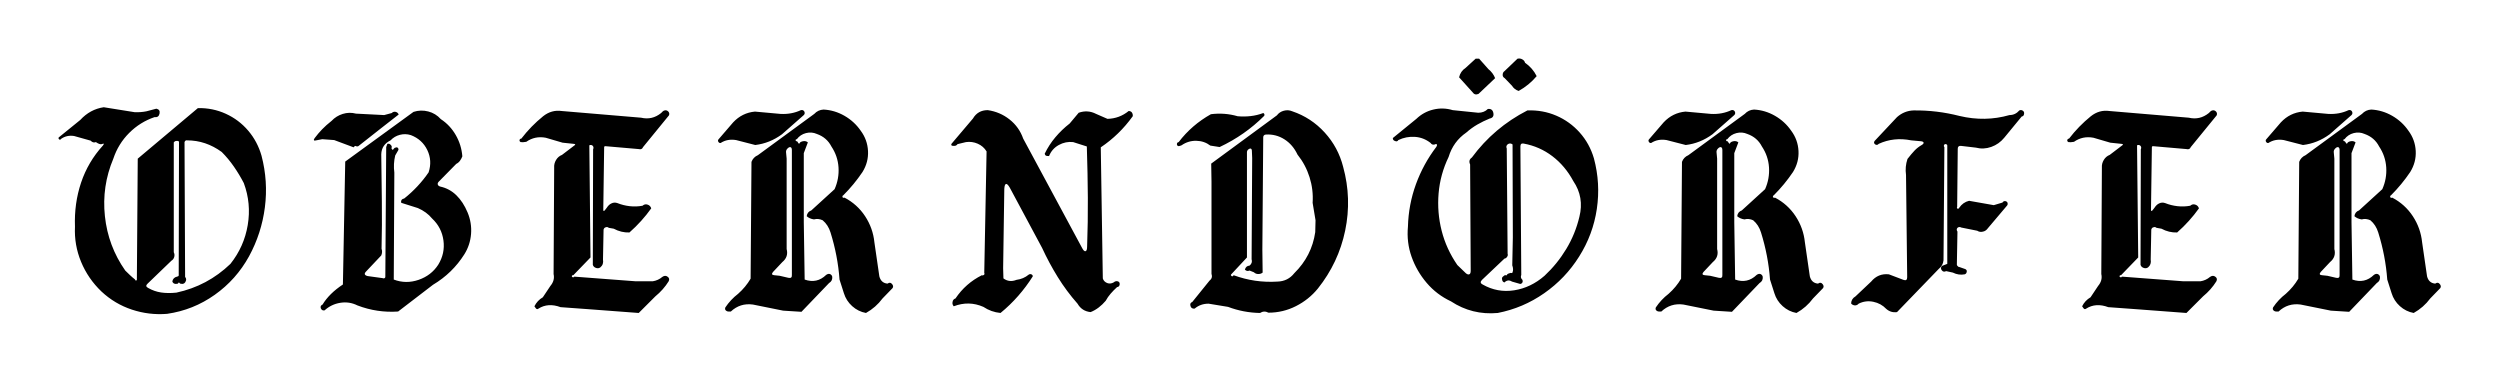
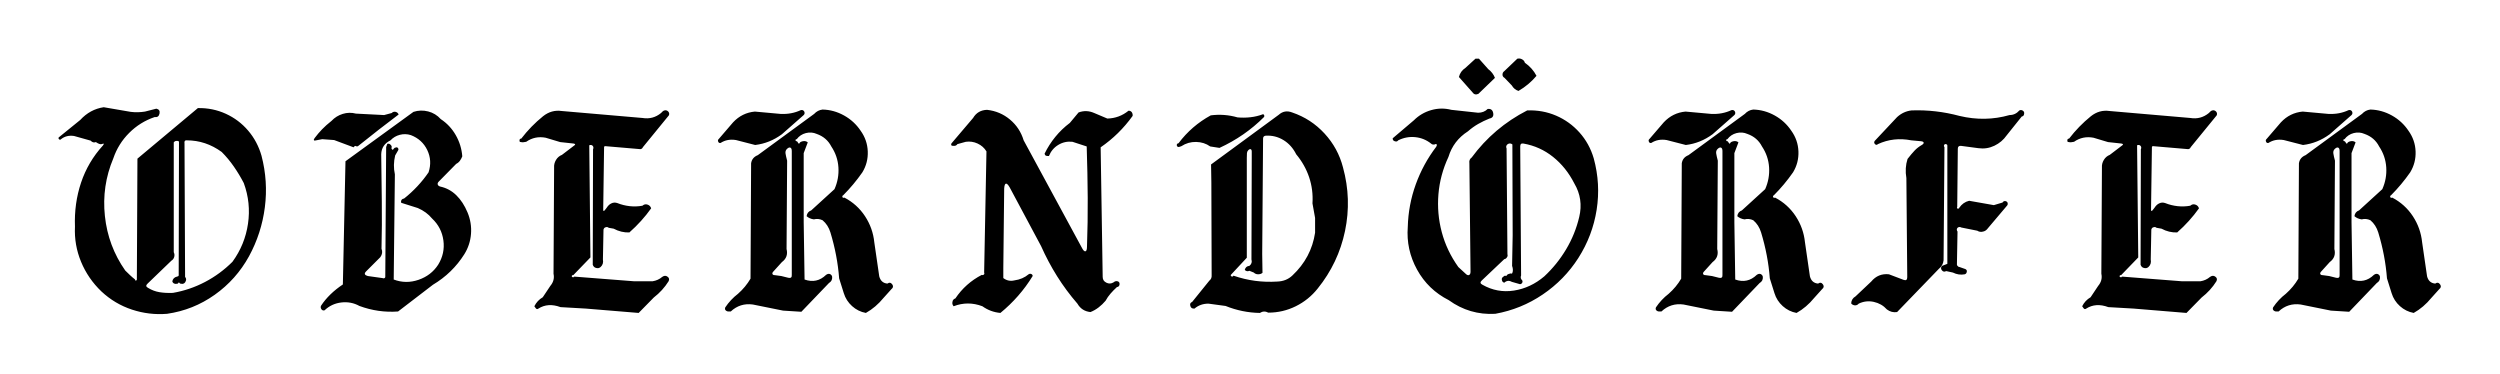
- <svg xmlns="http://www.w3.org/2000/svg" width="1720.60" height="257.00" viewBox="0 0 1720.60 257.00">
-   <path fill="#000" fill-rule="evenodd" d="M115.00 216.00 Q102.60 217.00 90.80 213.10 Q79.00 209.20 69.80 200.60 Q60.60 191.80 55.80 180.20 Q51.00 168.60 51.60 156.00 Q51.00 140.00 55.80 125.70 Q60.60 111.40 70.80 100.20 L70.80 100.20 Q72.40 98.20 70.00 99.20 Q68.60 99.60 66.00 97.80 Q64.00 98.60 62.40 96.80 L51.00 93.60 Q46.00 92.80 42.00 95.60 Q41.60 96.40 40.80 96.00 Q40.00 95.40 40.40 94.60 L55.20 82.60 Q62.00 75.20 71.40 73.80 L92.60 77.20 Q96.80 77.40 100.80 76.60 L107.60 74.80 Q110.40 75.40 109.80 78.20 Q109.20 81.00 106.40 80.60 Q96.40 84.00 88.90 91.50 Q81.40 99.00 78.00 109.20 Q70.00 128.20 72.20 148.80 Q74.40 169.40 86.20 186.20 Q87.80 187.80 89.50 189.40 Q91.20 191.00 93.00 192.40 Q92.80 192.80 93.40 193.00 Q93.80 193.40 94.00 192.80 Q94.40 192.40 94.20 192.00 L94.80 109.20 L136.20 74.40 Q146.40 74.20 155.40 78.30 Q164.40 82.40 170.80 89.90 Q177.20 97.40 180.00 107.20 Q184.60 124.80 182.30 142.70 Q180.00 160.60 171.40 176.40 Q162.60 192.40 147.80 202.90 Q133.00 213.40 115.00 216.00 Z M121.40 201.40 Q142.80 196.80 158.60 181.60 Q168.00 169.80 170.50 154.90 Q173.00 140.00 167.80 126.00 Q164.80 120.20 161.00 114.70 Q157.20 109.20 152.60 104.60 Q141.60 96.60 128.80 96.60 Q128.00 96.40 127.40 97.00 Q126.80 97.80 127.00 98.60 L127.40 190.60 Q128.60 192.00 127.80 193.60 Q127.20 195.20 125.60 195.40 Q123.80 195.40 123.60 194.80 L123.60 194.80 Q123.00 194.00 122.60 195.00 Q122.40 195.40 120.80 195.40 Q119.00 195.20 118.60 193.60 Q119.20 191.00 121.80 190.40 Q122.60 190.20 122.80 190.00 Q123.20 189.40 123.00 188.80 L123.20 97.40 Q122.40 96.80 121.40 97.00 Q120.40 97.00 119.60 98.00 L119.60 173.60 Q120.40 175.20 119.90 176.90 Q119.40 178.60 118.00 179.40 L101.60 195.20 L101.60 195.20 Q99.60 197.00 102.00 198.20 Q106.20 200.60 110.90 201.30 Q115.60 202.00 121.40 201.40 Z M274.00 214.40 Q259.60 215.40 246.00 210.20 Q240.40 207.40 234.20 208.40 Q228.00 209.40 223.40 213.60 Q221.60 214.00 220.80 212.20 Q220.20 210.40 222.00 209.60 Q226.60 202.00 236.00 195.80 L237.60 111.20 L284.60 77.00 Q289.60 75.40 294.70 76.70 Q299.80 78.00 303.40 82.00 Q309.80 86.20 313.70 93.00 Q317.60 99.80 318.20 107.60 Q317.60 109.20 316.60 110.60 Q315.60 112.00 314.00 112.80 L302.00 125.00 L302.00 125.00 Q301.00 126.00 301.30 127.00 Q301.60 128.00 303.00 128.40 Q309.40 129.80 314.10 134.40 Q318.80 139.00 321.80 146.20 Q324.80 153.40 324.20 161.00 Q323.60 168.60 319.60 175.00 Q311.40 188.00 298.00 196.00 Z M243.40 101.40 L230.00 96.40 L221.80 95.80 L217.60 96.60 L217.60 96.60 Q216.40 97.00 216.10 96.50 Q215.80 96.00 216.60 95.00 Q219.00 91.80 221.70 89.00 Q224.40 86.20 228.20 83.20 Q231.40 79.80 235.90 78.40 Q240.40 77.00 245.00 78.20 L264.40 79.20 L269.60 77.80 Q270.80 76.60 272.40 77.00 Q273.80 77.40 274.40 78.80 L262.60 88.00 L246.60 100.60 L246.60 100.60 Q245.80 101.00 245.00 100.60 Q244.40 100.00 243.40 101.40 Z M271.00 192.40 Q279.40 195.60 288.10 192.60 Q296.80 189.60 301.60 182.20 Q306.40 174.40 305.20 165.50 Q304.00 156.60 297.40 150.40 Q293.60 145.80 287.60 143.20 L276.20 139.60 Q275.80 138.60 276.40 137.60 Q277.00 136.80 278.20 136.60 Q283.00 132.80 287.30 128.20 Q291.60 123.60 295.00 118.60 Q297.60 110.60 294.10 103.30 Q290.60 96.00 282.80 93.00 Q279.00 91.80 275.20 92.80 Q271.40 93.80 268.80 96.60 Q262.60 99.60 262.40 106.20 Q262.60 122.40 262.80 138.60 Q263.00 154.80 262.60 171.20 Q263.40 173.40 262.40 175.80 L252.00 186.80 L252.00 186.80 Q250.80 188.00 251.10 188.80 Q251.40 189.60 253.00 190.00 L263.20 191.40 Q264.00 191.80 264.80 191.40 Q265.40 190.80 265.20 190.00 L265.80 101.20 L266.60 99.00 Q268.00 98.60 269.00 99.80 Q270.00 100.80 269.40 102.00 Q269.60 102.20 269.60 102.40 Q269.60 102.60 269.80 102.80 Q270.00 103.20 270.40 103.00 Q270.80 103.00 270.80 102.60 Q271.60 101.60 272.20 101.60 Q273.00 101.20 273.60 101.60 Q274.40 102.20 274.20 103.20 L272.00 107.00 Q270.60 112.80 271.40 118.80 Z M439.60 215.40 L405.00 212.80 L385.80 211.40 Q377.20 208.20 370.60 212.40 L370.60 212.40 Q369.60 213.20 368.80 212.20 L367.80 210.80 Q369.80 206.80 373.60 204.60 L378.80 196.80 Q382.00 193.00 381.00 188.60 L381.40 115.40 Q381.20 112.60 382.70 110.10 Q384.20 107.60 386.80 106.60 L395.20 100.20 L395.20 100.20 Q396.80 99.20 394.80 99.00 L387.20 98.20 L375.60 94.80 Q368.20 93.40 362.20 97.60 Q361.40 97.60 360.60 97.80 Q359.80 98.00 359.00 97.80 Q358.40 98.00 357.80 97.40 Q357.40 96.80 357.60 96.20 Q358.00 95.40 358.80 95.40 Q365.40 86.80 373.80 80.00 Q379.60 75.40 386.60 76.40 L441.20 81.00 Q448.80 82.80 455.00 77.80 Q455.60 77.20 456.10 76.70 Q456.60 76.20 457.40 76.00 Q458.80 75.60 460.00 76.80 Q461.00 78.00 460.40 79.40 L442.60 101.20 Q441.80 103.20 439.60 102.60 L416.60 100.60 L416.60 100.60 Q415.80 100.60 415.80 101.40 L415.20 144.40 L415.20 144.40 Q415.20 145.80 416.20 144.80 L417.60 143.00 Q419.00 140.80 420.80 140.00 Q422.80 139.00 425.00 139.80 Q429.00 141.40 433.40 141.90 Q437.80 142.40 442.20 141.60 Q443.80 140.20 445.60 140.80 Q447.60 141.40 448.20 143.40 Q441.80 152.40 433.20 160.00 Q427.60 160.20 422.40 157.40 L419.00 156.80 Q418.00 156.00 417.00 156.40 Q415.80 156.60 415.40 158.00 L415.00 178.60 Q415.60 182.00 413.20 184.00 Q411.80 185.00 410.20 184.40 Q408.40 183.80 408.00 182.20 L408.20 102.80 Q408.80 101.40 408.00 100.40 Q407.00 99.40 405.60 100.00 L406.40 177.20 L394.60 189.40 Q394.00 189.20 393.60 189.80 Q393.40 190.60 394.20 190.80 Q394.80 191.00 394.80 190.80 L394.80 190.80 Q395.00 190.40 395.40 190.40 L437.60 193.60 L449.20 193.60 Q453.00 193.00 455.80 190.60 Q457.80 189.20 459.40 190.40 Q461.20 191.60 460.20 193.60 Q456.60 199.40 451.00 204.00 Z M596.00 215.40 Q590.60 214.40 586.50 210.70 Q582.40 207.00 580.80 201.80 L577.80 192.40 Q576.60 176.00 571.60 160.00 Q570.00 154.80 566.20 151.60 Q563.20 150.20 560.20 151.00 Q557.20 150.60 555.20 148.80 Q555.60 145.80 558.40 144.80 L574.40 130.20 Q577.60 123.00 577.10 115.20 Q576.60 107.40 572.20 100.80 Q569.00 94.60 562.20 92.20 Q558.60 90.60 554.70 91.60 Q550.80 92.60 548.40 95.80 Q547.80 95.80 547.60 96.20 Q547.40 96.60 547.80 97.00 Q548.20 97.40 548.60 97.20 L549.40 98.40 L549.40 98.40 Q550.00 99.40 550.40 98.40 Q550.80 97.60 552.60 97.20 Q554.60 96.80 556.00 98.00 L553.20 105.40 L553.20 153.00 L553.80 192.40 Q562.20 195.40 568.60 189.20 Q570.00 188.20 571.20 188.60 Q572.60 189.20 572.80 190.60 Q573.00 193.40 570.60 194.80 L551.60 214.60 L539.00 213.80 L518.20 209.60 Q509.40 208.40 503.00 214.40 Q502.00 214.40 501.30 214.40 Q500.60 214.40 500.00 214.00 Q498.60 213.20 499.20 211.60 Q502.80 206.20 508.00 202.20 Q513.20 197.60 516.60 191.80 L517.20 111.40 Q518.40 108.20 521.60 106.80 L560.40 78.40 Q563.00 75.60 566.80 75.40 Q574.40 75.80 581.20 79.70 Q588.00 83.60 592.40 90.00 Q597.00 96.20 597.40 103.90 Q597.80 111.60 593.60 118.40 Q587.80 127.00 580.40 134.40 Q579.80 134.60 579.80 135.20 Q579.60 135.80 580.20 136.00 Q580.80 136.40 581.20 136.00 Q590.00 140.60 595.40 148.80 Q600.80 157.00 601.80 166.80 L605.20 190.20 Q606.40 194.80 610.80 195.20 Q612.80 193.80 614.20 195.80 Q615.40 197.60 613.60 199.00 L607.40 205.40 Q602.80 211.60 596.00 215.40 Z M519.80 99.80 L506.60 96.40 Q500.60 95.40 496.00 98.40 Q495.00 98.60 494.40 97.60 Q493.80 96.60 494.60 95.80 L504.60 84.20 Q510.80 77.60 519.60 76.80 L537.20 78.40 Q544.80 78.80 551.20 75.80 Q552.80 75.40 553.60 76.80 Q554.20 78.20 553.20 79.20 L538.20 92.40 Q529.80 98.60 519.80 99.80 Z M542.60 191.20 Q545.20 191.80 545.00 189.20 L545.00 103.40 L545.00 103.40 Q545.00 101.60 544.10 101.30 Q543.20 101.00 542.00 102.20 Q540.80 103.40 541.00 104.90 Q541.20 106.40 541.40 109.20 L541.40 171.40 Q542.80 176.80 538.40 180.40 L532.00 187.20 L532.00 187.20 Q530.40 189.20 532.80 189.40 L536.60 189.80 Z M688.60 215.40 Q682.20 214.80 676.80 211.20 Q666.80 206.80 656.40 210.80 Q655.20 209.40 655.60 207.80 Q655.80 206.00 657.60 205.40 Q664.60 195.00 675.80 189.40 Q676.40 189.80 677.20 189.20 Q677.80 188.60 677.40 187.80 L679.00 104.20 Q676.80 100.60 672.90 98.90 Q669.00 97.20 664.80 97.80 L659.00 99.20 Q658.20 100.40 656.80 100.40 Q655.20 100.40 655.00 100.20 L655.00 100.20 Q654.40 99.40 655.00 98.80 L669.60 81.60 Q673.00 75.80 679.80 75.80 Q688.20 77.00 694.80 82.20 Q701.40 87.40 704.20 95.40 L744.60 170.40 L744.60 170.40 Q746.00 173.20 747.10 172.90 Q748.20 172.60 748.20 169.60 Q748.80 152.60 748.70 136.20 Q748.60 119.80 748.00 100.80 L738.60 97.80 Q733.40 97.20 728.70 99.80 Q724.00 102.40 722.00 107.40 Q720.60 107.40 720.00 107.20 Q719.20 106.80 719.00 105.80 Q722.00 99.60 726.40 94.40 Q730.80 89.20 736.20 85.00 L742.40 77.60 Q748.60 75.40 754.40 78.40 L762.20 81.80 Q770.40 81.60 776.80 76.40 Q778.20 76.40 779.00 77.40 Q779.80 78.60 779.60 80.00 Q770.40 92.80 757.60 101.40 L759.00 191.60 Q759.60 193.80 762.00 194.80 Q764.20 195.60 766.40 194.40 Q767.80 193.20 769.20 193.60 Q770.80 194.00 770.60 195.80 Q770.40 197.40 768.80 197.60 Q766.40 199.80 764.40 202.10 Q762.40 204.40 761.00 207.00 Q758.80 209.60 756.20 211.60 Q753.60 213.60 750.60 214.80 Q744.60 214.20 741.60 209.00 Q734.00 200.40 728.00 190.70 Q722.00 181.00 717.20 170.60 L695.00 129.20 L695.00 129.20 Q693.40 126.40 692.40 126.60 Q691.40 126.80 691.20 130.00 L690.40 184.60 L690.60 191.60 Q694.60 194.60 699.60 192.60 Q704.40 192.00 708.00 189.00 Q709.00 188.40 709.80 188.80 Q710.80 189.20 710.80 190.20 Q706.40 197.20 700.80 203.60 Q695.20 210.00 688.60 215.40 Z M867.20 215.40 Q855.80 215.20 845.20 211.20 L831.80 209.00 Q826.20 209.00 822.20 212.40 Q820.00 212.60 819.40 210.80 Q818.60 208.60 820.60 207.80 L832.40 193.20 Q834.80 191.40 833.80 188.40 L833.80 125.00 L833.60 112.60 L878.80 79.40 Q880.60 77.00 883.60 76.20 Q886.60 75.40 889.40 76.60 Q902.40 81.00 911.70 91.20 Q921.00 101.40 924.40 114.80 Q930.40 136.60 925.80 158.70 Q921.20 180.80 907.00 198.60 Q900.80 206.20 891.90 210.70 Q883.00 215.20 873.00 215.20 Q870.00 213.60 867.20 215.40 Z M839.40 101.20 L833.00 100.20 Q828.80 97.00 823.30 96.90 Q817.80 96.80 813.20 100.00 Q812.60 100.20 812.10 100.40 Q811.60 100.60 811.20 100.60 Q810.00 100.40 810.00 99.20 Q810.00 98.00 811.20 97.80 Q820.20 86.00 833.40 78.60 Q842.80 77.40 851.80 80.00 Q856.20 80.40 860.70 79.90 Q865.20 79.40 869.40 77.80 Q870.00 78.00 870.20 78.60 Q870.40 79.40 870.00 79.80 Q856.80 93.00 839.40 101.20 Z M879.20 193.80 Q886.40 193.60 890.80 188.00 Q902.80 176.20 905.20 159.80 L905.40 151.60 L903.40 139.60 Q904.00 130.60 901.30 122.00 Q898.60 113.40 893.00 106.40 Q889.80 99.60 884.00 95.90 Q878.20 92.20 871.20 92.60 L871.20 92.60 Q869.40 92.80 869.40 94.60 L868.80 171.80 L869.00 187.60 Q867.80 188.60 866.00 188.60 Q864.20 188.60 863.00 187.40 L860.00 186.20 Q858.20 187.00 856.80 185.60 Q857.40 183.00 860.00 182.80 Q862.20 181.00 861.40 178.40 L861.80 108.80 L861.60 104.00 L861.60 104.00 Q861.60 102.60 860.90 102.30 Q860.20 102.00 859.20 102.80 Q858.20 103.60 858.20 104.80 Q858.20 106.00 858.20 108.20 L858.20 177.20 L847.20 189.00 Q847.00 189.40 847.40 189.80 Q847.80 190.20 848.20 190.20 Q848.80 190.00 849.00 189.40 Q863.60 194.80 879.20 193.80 Z M1045.20 62.60 Q1042.20 61.60 1040.60 59.00 L1035.60 53.80 Q1034.20 53.00 1034.20 51.60 Q1034.20 49.80 1035.40 49.00 L1044.40 40.40 Q1046.20 40.00 1047.60 40.80 Q1049.20 41.60 1049.60 43.20 Q1054.80 46.80 1057.60 52.40 Q1052.40 58.60 1045.20 62.60 Z M1017.60 64.60 Q1015.00 65.80 1013.40 63.40 L1004.20 53.20 Q1005.20 49.00 1008.60 46.80 L1015.60 40.40 L1018.00 40.40 L1024.40 47.60 Q1027.60 50.20 1029.00 53.80 Z M1030.80 215.40 Q1013.20 217.00 998.60 207.40 Q988.80 202.80 981.90 194.70 Q975.00 186.60 971.50 176.70 Q968.00 166.80 969.00 156.00 Q969.40 140.80 974.50 126.80 Q979.60 112.80 988.60 101.00 Q989.00 100.20 989.00 100.00 Q989.20 99.40 988.60 99.20 Q988.00 99.00 987.60 99.40 Q985.60 100.00 984.60 98.40 Q979.80 94.60 973.80 94.20 Q967.80 93.80 962.40 96.40 Q961.60 97.80 960.00 97.00 Q958.60 96.60 958.60 95.00 L974.80 81.80 Q979.80 77.00 986.50 75.40 Q993.20 73.80 999.80 75.80 L1017.40 77.60 Q1021.40 77.60 1024.00 75.00 Q1027.20 74.60 1027.80 77.80 Q1028.40 81.00 1025.20 81.60 Q1020.80 83.40 1016.80 85.70 Q1012.80 88.00 1009.20 91.20 Q1000.20 97.40 997.00 108.00 Q991.20 120.00 990.10 133.10 Q989.00 146.20 992.20 158.80 Q995.40 171.40 1003.00 182.40 L1008.80 188.00 L1008.80 188.00 Q1010.20 189.20 1011.20 188.80 Q1012.20 188.40 1012.20 186.40 L1011.80 113.20 Q1010.40 110.20 1013.00 108.40 Q1028.20 87.80 1051.20 76.00 Q1061.80 75.60 1071.10 79.60 Q1080.40 83.60 1087.20 91.20 Q1094.00 98.80 1097.00 109.00 Q1101.60 126.20 1099.00 143.80 Q1096.40 161.40 1086.80 176.60 Q1077.40 191.60 1062.80 201.80 Q1048.20 212.00 1030.80 215.40 Z M1020.00 192.60 Q1018.00 194.60 1020.40 195.80 Q1030.60 201.60 1042.10 199.80 Q1053.60 198.00 1063.00 189.80 Q1071.80 181.60 1078.00 171.30 Q1084.20 161.00 1087.00 149.20 Q1090.40 135.80 1082.80 124.60 Q1077.20 114.20 1068.40 107.50 Q1059.60 100.80 1048.60 98.80 L1048.60 98.80 Q1046.40 98.40 1046.40 100.80 L1047.00 189.20 Q1046.20 191.20 1047.80 192.60 Q1048.20 193.60 1047.80 194.40 Q1047.20 195.40 1046.20 195.40 L1040.60 193.80 Q1037.80 192.00 1035.40 194.40 Q1034.00 194.00 1033.80 192.40 Q1033.40 191.00 1034.60 190.20 Q1035.60 189.20 1036.20 189.40 L1036.20 189.40 Q1037.00 189.80 1037.20 189.00 Q1037.40 188.60 1038.40 188.20 Q1039.60 187.80 1039.80 187.80 L1039.80 187.80 Q1040.80 188.20 1041.00 187.40 Q1041.80 185.40 1040.80 182.60 L1041.20 163.40 L1041.00 99.40 Q1039.40 98.20 1037.80 99.20 Q1036.20 100.40 1037.00 102.20 L1037.60 174.60 Q1038.00 175.80 1037.20 176.80 Q1036.60 177.80 1035.40 178.00 Z M1236.40 215.40 Q1231.00 214.40 1226.90 210.70 Q1222.80 207.00 1221.20 201.80 L1218.20 192.40 Q1217.00 176.00 1212.00 160.00 Q1210.40 154.80 1206.60 151.60 Q1203.60 150.20 1200.60 151.00 Q1197.60 150.60 1195.60 148.80 Q1196.00 145.80 1198.80 144.80 L1214.80 130.20 Q1218.00 123.00 1217.50 115.20 Q1217.00 107.40 1212.60 100.80 Q1209.40 94.60 1202.60 92.20 Q1199.00 90.60 1195.10 91.60 Q1191.20 92.60 1188.80 95.80 Q1188.20 95.80 1188.00 96.20 Q1187.80 96.60 1188.20 97.00 Q1188.60 97.40 1189.00 97.20 L1189.80 98.40 L1189.80 98.40 Q1190.40 99.40 1190.80 98.40 Q1191.20 97.60 1193.00 97.20 Q1195.00 96.80 1196.40 98.00 L1193.60 105.40 L1193.60 153.00 L1194.20 192.40 Q1202.60 195.40 1209.00 189.20 Q1210.40 188.20 1211.60 188.60 Q1213.00 189.20 1213.20 190.60 Q1213.40 193.40 1211.00 194.80 L1192.00 214.60 L1179.40 213.80 L1158.60 209.60 Q1149.80 208.40 1143.40 214.40 Q1142.40 214.40 1141.70 214.40 Q1141.00 214.40 1140.40 214.00 Q1139.00 213.20 1139.60 211.60 Q1143.20 206.20 1148.40 202.20 Q1153.60 197.60 1157.00 191.80 L1157.60 111.40 Q1158.80 108.20 1162.00 106.80 L1200.80 78.40 Q1203.40 75.60 1207.20 75.40 Q1214.80 75.80 1221.60 79.70 Q1228.40 83.60 1232.80 90.00 Q1237.40 96.20 1237.80 103.90 Q1238.20 111.60 1234.00 118.40 Q1228.20 127.00 1220.80 134.40 Q1220.20 134.60 1220.20 135.20 Q1220.00 135.80 1220.60 136.00 Q1221.20 136.40 1221.60 136.00 Q1230.40 140.60 1235.80 148.80 Q1241.20 157.00 1242.20 166.80 L1245.60 190.20 Q1246.80 194.80 1251.20 195.20 Q1253.20 193.80 1254.60 195.80 Q1255.80 197.60 1254.00 199.00 L1247.80 205.40 Q1243.20 211.60 1236.40 215.40 Z M1160.20 99.80 L1147.00 96.40 Q1141.00 95.40 1136.40 98.40 Q1135.40 98.60 1134.80 97.60 Q1134.20 96.60 1135.00 95.80 L1145.00 84.20 Q1151.20 77.60 1160.00 76.80 L1177.60 78.40 Q1185.20 78.80 1191.60 75.80 Q1193.20 75.40 1194.00 76.80 Q1194.60 78.20 1193.60 79.20 L1178.60 92.40 Q1170.20 98.60 1160.20 99.80 Z M1183.00 191.20 Q1185.60 191.80 1185.40 189.20 L1185.40 103.40 L1185.40 103.40 Q1185.40 101.60 1184.50 101.30 Q1183.60 101.00 1182.40 102.20 Q1181.20 103.40 1181.40 104.90 Q1181.60 106.40 1181.80 109.20 L1181.80 171.40 Q1183.20 176.80 1178.80 180.40 L1172.40 187.20 L1172.40 187.20 Q1170.80 189.20 1173.20 189.40 L1177.00 189.80 Z M1305.60 214.80 Q1301.40 215.40 1298.20 212.60 Q1294.60 208.80 1289.30 207.70 Q1284.00 206.60 1279.20 209.00 Q1278.20 210.20 1276.60 210.20 Q1274.80 210.00 1274.00 208.80 Q1274.20 205.60 1277.00 204.00 L1287.80 193.80 Q1292.60 188.00 1300.00 188.80 L1310.00 192.60 L1310.00 192.60 Q1312.60 193.60 1312.60 190.80 L1311.80 120.40 Q1311.00 114.80 1312.80 109.40 Q1315.60 105.80 1317.70 103.60 Q1319.80 101.40 1322.60 99.80 L1322.60 99.80 Q1324.00 99.00 1323.90 98.20 Q1323.80 97.40 1322.00 97.20 L1315.40 96.60 Q1303.40 94.20 1293.00 99.00 Q1292.00 100.20 1290.60 99.40 Q1289.20 98.40 1290.20 97.00 L1305.60 80.60 Q1310.60 76.20 1317.00 76.00 Q1333.00 75.80 1348.60 79.80 Q1366.20 84.00 1383.00 79.20 Q1387.00 79.20 1389.80 76.00 Q1391.00 75.40 1392.20 76.20 Q1393.40 77.00 1393.00 78.60 Q1392.80 80.00 1391.40 80.20 L1379.40 94.80 Q1375.80 99.20 1370.50 101.10 Q1365.20 103.00 1359.80 101.60 L1349.60 100.40 L1349.60 100.40 Q1347.40 100.20 1347.40 102.40 L1347.00 142.40 Q1346.60 143.00 1347.00 143.40 Q1347.20 143.80 1347.80 143.60 Q1348.40 143.40 1348.40 143.00 Q1351.00 139.20 1355.20 138.20 L1372.20 141.20 L1378.20 139.40 Q1378.80 138.40 1379.80 138.40 Q1381.00 138.40 1381.60 139.40 Q1382.00 140.60 1381.40 141.40 L1368.20 157.00 Q1366.80 159.00 1364.80 159.40 Q1362.60 160.00 1360.80 158.80 L1349.80 156.60 Q1348.40 155.80 1347.20 156.80 Q1346.20 158.00 1347.20 159.40 L1346.80 181.40 Q1346.60 182.40 1347.20 183.00 Q1347.80 183.80 1348.60 183.80 L1352.60 185.20 Q1353.80 185.80 1353.60 187.00 Q1353.40 188.40 1352.20 188.80 Q1348.00 189.60 1344.00 187.60 L1339.40 186.60 Q1337.60 187.60 1336.40 186.00 Q1335.20 184.40 1336.60 183.00 L1340.20 181.60 L1340.20 100.20 Q1340.20 99.40 1339.20 99.20 Q1338.40 99.00 1338.00 99.80 Q1337.60 100.60 1338.20 101.20 L1337.60 179.20 Q1337.20 182.80 1334.40 185.00 Z M1504.80 215.40 L1470.20 212.80 L1451.00 211.40 Q1442.40 208.20 1435.80 212.40 L1435.80 212.40 Q1434.80 213.20 1434.00 212.20 L1433.00 210.80 Q1435.00 206.80 1438.80 204.60 L1444.00 196.80 Q1447.20 193.00 1446.20 188.60 L1446.60 115.40 Q1446.40 112.60 1447.90 110.10 Q1449.40 107.60 1452.00 106.60 L1460.40 100.20 L1460.40 100.20 Q1462.00 99.20 1460.00 99.00 L1452.40 98.20 L1440.80 94.80 Q1433.40 93.40 1427.40 97.60 Q1426.60 97.60 1425.80 97.80 Q1425.00 98.00 1424.20 97.80 Q1423.60 98.00 1423.00 97.40 Q1422.60 96.80 1422.80 96.20 Q1423.20 95.40 1424.00 95.40 Q1430.60 86.80 1439.00 80.00 Q1444.80 75.40 1451.80 76.40 L1506.40 81.00 Q1514.00 82.80 1520.20 77.80 Q1520.80 77.20 1521.30 76.70 Q1521.80 76.20 1522.60 76.00 Q1524.00 75.60 1525.20 76.80 Q1526.20 78.00 1525.60 79.40 L1507.80 101.20 Q1507.00 103.20 1504.80 102.60 L1481.80 100.60 L1481.80 100.60 Q1481.00 100.60 1481.00 101.40 L1480.40 144.40 L1480.40 144.40 Q1480.40 145.80 1481.40 144.80 L1482.80 143.00 Q1484.20 140.80 1486.00 140.00 Q1488.00 139.00 1490.20 139.80 Q1494.20 141.40 1498.60 141.90 Q1503.00 142.40 1507.40 141.60 Q1509.00 140.20 1510.80 140.80 Q1512.80 141.40 1513.40 143.40 Q1507.00 152.40 1498.40 160.00 Q1492.80 160.20 1487.60 157.40 L1484.20 156.80 Q1483.20 156.00 1482.20 156.40 Q1481.00 156.60 1480.60 158.00 L1480.20 178.60 Q1480.80 182.00 1478.40 184.00 Q1477.00 185.00 1475.40 184.40 Q1473.60 183.80 1473.20 182.20 L1473.40 102.80 Q1474.00 101.40 1473.20 100.40 Q1472.20 99.40 1470.80 100.00 L1471.60 177.20 L1459.80 189.40 Q1459.20 189.20 1458.80 189.80 Q1458.60 190.60 1459.40 190.80 Q1460.00 191.00 1460.00 190.80 L1460.00 190.80 Q1460.20 190.40 1460.60 190.40 L1502.80 193.60 L1514.40 193.60 Q1518.20 193.00 1521.00 190.60 Q1523.00 189.20 1524.60 190.40 Q1526.40 191.60 1525.40 193.60 Q1521.80 199.40 1516.20 204.00 Z M1661.20 215.40 Q1655.80 214.40 1651.70 210.70 Q1647.60 207.00 1646.00 201.80 L1643.00 192.40 Q1641.80 176.00 1636.80 160.00 Q1635.20 154.80 1631.40 151.60 Q1628.40 150.20 1625.40 151.00 Q1622.40 150.60 1620.40 148.80 Q1620.80 145.80 1623.60 144.80 L1639.60 130.20 Q1642.80 123.00 1642.30 115.20 Q1641.80 107.40 1637.40 100.80 Q1634.20 94.60 1627.40 92.20 Q1623.80 90.60 1619.90 91.60 Q1616.00 92.60 1613.60 95.80 Q1613.00 95.80 1612.80 96.20 Q1612.60 96.60 1613.00 97.00 Q1613.40 97.40 1613.80 97.20 L1614.60 98.40 L1614.60 98.40 Q1615.20 99.40 1615.60 98.40 Q1616.00 97.60 1617.80 97.20 Q1619.80 96.80 1621.20 98.00 L1618.40 105.40 L1618.40 153.00 L1619.00 192.40 Q1627.40 195.40 1633.80 189.20 Q1635.20 188.20 1636.40 188.60 Q1637.80 189.20 1638.00 190.60 Q1638.20 193.40 1635.80 194.80 L1616.80 214.60 L1604.20 213.80 L1583.40 209.60 Q1574.60 208.40 1568.20 214.40 Q1567.20 214.40 1566.50 214.40 Q1565.80 214.40 1565.20 214.00 Q1563.80 213.20 1564.40 211.60 Q1568.00 206.20 1573.20 202.20 Q1578.40 197.60 1581.80 191.80 L1582.40 111.40 Q1583.60 108.20 1586.80 106.80 L1625.60 78.40 Q1628.20 75.60 1632.00 75.40 Q1639.60 75.80 1646.40 79.70 Q1653.20 83.60 1657.60 90.00 Q1662.20 96.20 1662.60 103.90 Q1663.00 111.60 1658.80 118.40 Q1653.00 127.00 1645.60 134.40 Q1645.00 134.60 1645.00 135.20 Q1644.80 135.80 1645.40 136.00 Q1646.00 136.40 1646.40 136.00 Q1655.20 140.60 1660.60 148.80 Q1666.00 157.00 1667.00 166.80 L1670.40 190.20 Q1671.60 194.80 1676.00 195.20 Q1678.00 193.80 1679.40 195.80 Q1680.60 197.60 1678.80 199.00 L1672.60 205.40 Q1668.00 211.60 1661.20 215.40 Z M1585.00 99.80 L1571.80 96.40 Q1565.80 95.40 1561.20 98.40 Q1560.20 98.60 1559.60 97.60 Q1559.00 96.60 1559.80 95.80 L1569.80 84.20 Q1576.00 77.60 1584.80 76.80 L1602.40 78.40 Q1610.00 78.80 1616.40 75.80 Q1618.00 75.40 1618.80 76.80 Q1619.40 78.20 1618.40 79.20 L1603.40 92.40 Q1595.00 98.60 1585.00 99.80 Z M1607.80 191.20 Q1610.40 191.80 1610.20 189.20 L1610.20 103.40 L1610.20 103.40 Q1610.20 101.60 1609.30 101.30 Q1608.40 101.00 1607.20 102.20 Q1606.00 103.40 1606.20 104.90 Q1606.40 106.40 1606.60 109.20 L1606.60 171.40 Q1608.00 176.80 1603.60 180.40 L1597.20 187.20 L1597.20 187.20 Q1595.60 189.20 1598.00 189.40 L1601.80 189.80 Z" />
+ <svg xmlns="http://www.w3.org/2000/svg" width="1720.80" height="257.00" viewBox="0 0 1720.80 257.00">
+   <path fill="#000" fill-rule="evenodd" d="M115.00 216.00 Q102.60 217.00 90.80 213.10 Q79.00 209.20 69.80 200.60 Q60.60 191.80 55.80 180.20 Q51.00 168.60 51.60 156.00 Q51.00 140.00 55.80 125.70 Q60.60 111.40 70.80 100.20 L70.80 100.20 Q72.40 98.20 70.00 99.20 Q68.60 99.60 66.00 97.80 Q64.00 98.60 62.40 96.80 L51.00 93.60 Q45.80 92.80 42.00 95.80 Q41.60 96.40 40.80 96.00 Q40.00 95.40 40.40 94.60 L55.20 82.60 Q62.00 75.20 71.40 73.80 L90.00 77.00 Q94.80 77.60 99.80 76.80 L107.60 74.80 Q110.40 75.40 109.80 78.20 Q109.20 81.00 106.40 80.60 Q96.40 84.00 88.90 91.50 Q81.40 99.00 78.00 109.00 Q70.00 128.00 72.20 148.70 Q74.40 169.40 86.20 186.20 Q87.80 187.80 89.50 189.40 Q91.20 191.00 93.00 192.40 Q92.80 192.80 93.20 193.00 Q93.60 193.40 93.80 193.00 Q94.20 192.80 94.20 192.40 L94.60 109.20 L136.20 74.40 Q146.40 74.20 155.40 78.30 Q164.40 82.40 170.80 89.90 Q177.20 97.40 180.00 107.20 Q184.60 124.80 182.30 142.70 Q180.00 160.60 171.40 176.40 Q162.60 192.40 147.80 202.90 Q133.00 213.40 115.00 216.00 Z M119.00 201.60 Q130.60 199.60 141.10 194.10 Q151.60 188.60 160.00 180.20 Q168.60 168.40 170.70 154.00 Q172.80 139.60 167.80 126.00 Q164.80 120.20 161.00 114.70 Q157.20 109.20 152.60 104.60 Q141.60 96.60 128.60 96.60 Q127.80 96.40 127.20 97.00 Q126.80 97.80 127.00 98.60 L127.40 190.60 Q128.60 192.00 127.80 193.60 Q127.20 195.20 125.60 195.40 Q123.80 195.40 123.60 194.80 L123.60 194.80 Q123.00 194.00 122.60 195.00 Q122.40 195.40 120.80 195.40 Q119.00 195.20 118.60 193.60 Q119.20 191.00 121.80 190.40 Q122.60 190.20 122.80 190.00 Q123.20 189.40 123.00 188.80 L123.20 97.40 Q122.40 96.80 121.40 97.00 Q120.40 97.00 119.60 98.00 L119.60 173.60 Q120.40 175.20 119.90 176.90 Q119.40 178.60 118.00 179.40 L101.60 195.20 L101.60 195.20 Q99.60 197.00 102.00 198.20 Q105.60 200.40 109.70 201.10 Q113.80 201.80 119.00 201.60 Z M274.00 214.40 Q260.40 215.40 247.40 210.60 Q241.60 207.40 234.90 208.20 Q228.20 209.00 223.40 213.60 Q222.00 214.00 221.20 212.80 Q220.40 211.60 221.00 210.40 Q226.40 202.20 236.00 195.80 L237.80 111.00 L284.60 77.00 Q289.60 75.40 294.70 76.70 Q299.80 78.00 303.40 82.00 Q309.80 86.20 313.70 93.00 Q317.60 99.80 318.20 107.60 Q317.60 109.20 316.60 110.60 Q315.60 112.00 314.00 112.80 L302.00 125.00 L302.00 125.00 Q301.00 126.00 301.30 127.00 Q301.60 128.00 303.00 128.40 Q309.40 129.80 314.10 134.40 Q318.80 139.00 321.80 146.20 Q324.80 153.40 324.20 161.00 Q323.60 168.60 319.60 175.00 Q311.40 188.00 298.00 196.00 Z M243.40 101.40 L230.00 96.40 L221.80 95.80 L217.60 96.60 L217.60 96.60 Q216.40 97.00 216.10 96.50 Q215.80 96.00 216.60 95.00 Q219.00 91.80 221.70 89.00 Q224.40 86.20 228.20 83.20 Q231.40 79.80 235.90 78.40 Q240.40 77.00 245.00 78.20 L264.40 79.20 L269.60 77.80 Q270.80 76.60 272.40 77.00 Q273.80 77.40 274.40 78.80 L260.80 89.20 L246.40 100.60 L246.40 100.60 Q245.80 101.00 245.00 100.60 Q244.40 100.00 243.40 101.40 Z M271.00 192.40 Q279.40 195.60 288.10 192.60 Q296.80 189.60 301.60 182.20 Q306.40 174.40 305.20 165.50 Q304.00 156.60 297.40 150.40 Q293.60 145.80 287.60 143.20 L276.20 139.60 Q275.80 138.60 276.40 137.60 Q277.00 136.80 278.20 136.60 Q283.00 132.80 287.30 128.20 Q291.60 123.60 295.00 118.60 Q297.60 110.60 294.10 103.30 Q290.60 96.00 282.80 93.00 Q279.00 91.80 275.20 92.80 Q271.40 93.80 268.80 96.60 Q262.60 99.60 262.40 106.20 Q262.60 122.40 262.80 138.60 Q263.00 154.80 262.60 171.20 Q263.80 174.20 261.80 177.00 L252.00 186.80 L252.00 186.80 Q250.80 188.00 251.20 188.80 Q251.60 189.60 253.20 190.00 L263.20 191.40 Q264.00 191.80 264.80 191.40 Q265.40 190.80 265.20 190.00 L265.80 101.20 L266.60 99.00 Q268.00 98.60 269.00 99.80 Q270.00 100.80 269.40 102.00 Q269.60 102.20 269.60 102.40 Q269.60 102.60 269.80 102.80 Q270.00 103.20 270.40 103.00 Q270.80 103.00 270.80 102.60 Q271.60 101.60 272.20 101.60 Q273.00 101.20 273.60 101.60 Q274.40 102.20 274.20 103.20 L272.00 107.00 Q270.40 113.60 271.80 120.00 Z M439.60 215.40 L403.20 212.40 L385.80 211.40 Q377.20 208.20 370.60 212.40 L370.60 212.40 Q369.60 213.20 368.80 212.20 L367.80 210.80 Q369.80 206.80 373.60 204.60 L378.80 196.80 Q382.00 193.00 381.00 188.40 L381.40 115.40 Q381.20 112.60 382.70 110.10 Q384.20 107.60 386.80 106.60 L395.20 100.20 L395.20 100.20 Q396.80 99.20 394.80 98.80 L385.60 97.80 L375.60 94.80 Q368.20 93.40 362.20 97.60 Q361.20 97.80 360.30 97.90 Q359.40 98.00 358.60 97.80 Q357.40 97.80 357.60 96.60 Q357.60 95.40 358.80 95.40 Q365.40 86.80 373.80 80.00 Q379.60 75.40 386.60 76.40 L442.20 81.20 Q449.40 82.40 455.00 77.80 Q455.60 77.20 456.10 76.70 Q456.60 76.20 457.40 76.00 Q458.80 75.60 460.00 76.80 Q461.00 78.00 460.40 79.40 L442.60 101.20 Q441.80 103.00 440.00 102.60 L416.60 100.60 L416.60 100.60 Q415.80 100.60 415.80 101.40 L415.20 144.40 L415.20 144.40 Q415.20 145.80 416.20 144.80 L417.60 143.00 Q419.00 140.80 420.80 140.00 Q422.80 139.00 425.00 139.80 Q429.00 141.40 433.40 141.90 Q437.80 142.40 442.20 141.60 Q443.80 140.20 445.60 140.80 Q447.60 141.40 448.20 143.40 Q441.80 152.40 433.20 160.00 Q427.60 160.20 422.40 157.40 L419.00 156.80 Q418.00 156.00 417.00 156.40 Q415.80 156.60 415.40 158.00 L415.00 178.60 Q415.60 181.80 413.40 183.80 Q412.00 185.00 410.20 184.40 Q408.60 184.00 408.00 182.20 L408.20 102.80 Q408.80 101.40 408.00 100.40 Q407.00 99.40 405.60 100.00 L406.40 177.20 L394.60 189.40 Q394.00 189.20 393.60 189.80 Q393.40 190.60 394.20 190.80 Q394.80 191.00 394.80 190.80 L394.80 190.80 Q395.00 190.40 395.40 190.40 L436.40 193.60 L449.20 193.60 Q453.00 193.00 455.80 190.60 Q457.80 189.20 459.40 190.40 Q461.20 191.60 460.20 193.60 Q456.20 200.00 450.00 204.80 Z M596.00 215.40 Q590.60 214.40 586.50 210.70 Q582.40 207.00 580.80 201.80 L577.60 191.60 Q576.40 175.80 571.60 160.00 Q570.00 154.80 566.20 151.60 Q563.20 150.20 560.20 151.00 Q557.20 150.60 555.20 148.80 Q555.60 145.80 558.40 144.80 L574.40 130.20 Q577.60 123.00 577.10 115.20 Q576.60 107.40 572.20 100.80 Q569.00 94.60 562.20 92.20 Q558.60 90.60 554.70 91.60 Q550.80 92.60 548.40 95.80 Q547.80 95.80 547.60 96.20 Q547.40 96.60 547.80 97.00 Q548.20 97.40 548.60 97.20 L549.40 98.40 L549.40 98.40 Q550.00 99.40 550.40 98.40 Q550.80 97.60 552.60 97.20 Q554.60 96.80 556.00 98.00 L553.20 105.40 L553.20 153.00 L553.80 192.40 Q562.20 195.40 568.60 189.20 Q570.00 188.20 571.20 188.60 Q572.60 189.20 572.80 190.60 Q573.00 193.40 570.60 194.80 L551.60 214.60 L539.00 213.80 L518.20 209.60 Q509.40 208.40 503.00 214.40 Q502.00 214.40 501.30 214.40 Q500.60 214.40 500.00 214.00 Q498.60 213.20 499.20 211.60 Q502.80 206.20 508.00 202.20 Q513.20 197.60 516.60 191.80 L517.00 112.40 Q517.60 108.40 521.60 106.80 L560.40 78.40 Q562.80 75.80 566.20 75.40 Q574.00 75.60 581.00 79.50 Q588.00 83.40 592.40 90.00 Q597.00 96.40 597.30 104.20 Q597.60 112.00 593.60 118.60 Q587.60 127.20 580.40 134.40 Q579.80 134.60 579.80 135.20 Q579.60 135.80 580.20 136.00 Q580.80 136.40 581.20 136.00 Q590.00 140.60 595.40 148.80 Q600.80 157.00 601.80 166.80 L605.20 190.20 Q606.40 194.80 610.80 195.20 Q612.80 193.80 614.20 195.80 Q615.40 197.60 613.60 199.00 L608.20 205.00 Q602.80 211.60 596.00 215.40 Z M519.80 99.80 L506.60 96.40 Q500.60 95.40 496.00 98.40 Q494.80 98.60 494.40 97.60 Q493.80 96.40 494.80 95.60 L504.60 84.20 Q510.80 77.60 519.60 76.80 L537.20 78.40 Q544.80 78.80 551.20 75.80 Q552.80 75.40 553.60 76.80 Q554.20 78.20 553.20 79.20 L538.20 92.40 Q529.80 98.60 519.80 99.80 Z M542.60 191.20 Q545.20 191.80 545.00 189.20 L545.00 104.00 L545.00 104.00 Q545.00 102.00 544.00 101.60 Q543.00 101.20 541.60 102.60 Q540.40 103.80 540.70 105.70 Q541.00 107.60 541.80 110.60 L541.40 171.40 Q542.80 177.00 538.20 180.40 L532.40 186.80 L532.40 186.80 Q531.40 187.80 531.70 188.60 Q532.00 189.40 533.40 189.40 L537.80 190.00 Z M688.60 215.40 Q681.80 214.80 676.20 210.80 Q666.20 207.00 656.40 210.80 Q655.20 209.40 655.60 207.80 Q655.80 206.00 657.60 205.40 Q664.60 195.00 675.80 189.20 Q676.40 189.60 677.20 189.00 Q677.80 188.40 677.40 187.60 L679.00 104.20 Q676.80 100.60 672.90 98.80 Q669.00 97.00 664.80 97.60 L659.00 99.20 Q658.20 100.40 656.80 100.40 Q655.20 100.40 655.00 100.20 L655.00 100.20 Q654.40 99.40 655.00 98.60 L669.80 81.20 Q673.00 75.80 679.40 75.60 Q688.40 76.60 695.20 82.30 Q702.00 88.00 704.60 96.60 L744.60 170.40 L744.60 170.40 Q746.00 173.20 747.10 173.00 Q748.20 172.80 748.20 169.60 Q748.80 152.80 748.70 136.20 Q748.60 119.60 748.00 100.80 L738.20 97.60 Q733.00 97.00 728.50 99.70 Q724.00 102.40 722.00 107.40 Q720.60 107.40 720.00 107.20 Q719.20 106.80 719.00 105.80 Q722.00 99.60 726.40 94.20 Q730.80 88.80 736.40 84.60 L742.40 77.40 Q747.80 75.40 753.20 77.80 L762.20 81.60 Q770.40 81.40 776.80 76.20 Q778.20 76.20 779.00 77.20 Q779.80 78.40 779.60 79.80 Q770.40 92.60 757.60 101.40 L759.00 190.60 Q759.00 193.40 761.60 194.60 Q764.00 195.80 766.40 194.40 Q767.80 193.20 769.20 193.60 Q770.80 194.00 770.60 195.80 Q770.40 197.40 768.80 197.60 Q766.40 199.80 764.40 202.10 Q762.40 204.40 761.00 207.00 Q758.80 209.60 756.20 211.60 Q753.60 213.60 750.60 214.80 Q744.60 214.20 741.60 209.00 Q733.80 200.00 727.60 190.10 Q721.40 180.20 716.60 169.40 L695.00 129.00 L695.00 129.00 Q693.40 126.20 692.40 126.40 Q691.40 126.60 691.20 129.80 L690.60 184.40 L690.60 191.40 Q694.00 194.00 698.20 193.00 Q704.00 192.20 708.00 188.80 Q709.00 188.20 709.80 188.60 Q710.80 189.00 710.80 190.00 Q706.40 197.20 700.80 203.60 Q695.20 210.00 688.60 215.40 Z M867.20 215.40 Q855.00 215.20 843.60 210.60 L831.80 209.00 Q826.20 209.00 822.20 212.40 Q820.00 212.60 819.40 210.80 Q818.60 208.60 820.60 207.80 L832.40 193.20 Q834.20 191.80 834.00 189.40 L833.80 125.60 L833.60 113.20 L880.20 79.00 Q884.20 75.40 889.40 77.40 Q902.40 81.80 911.70 91.90 Q921.00 102.00 924.40 115.20 Q930.40 137.00 925.80 159.00 Q921.20 181.00 907.00 198.60 Q900.80 206.40 891.90 210.80 Q883.00 215.20 873.00 215.20 Q870.00 213.60 867.20 215.40 Z M839.40 101.80 L833.00 100.80 Q828.80 97.80 823.30 97.70 Q817.80 97.60 813.20 100.60 Q812.60 100.80 812.10 101.00 Q811.60 101.20 811.20 101.20 Q810.00 101.00 810.00 99.80 Q810.00 98.80 811.20 98.60 Q820.20 86.60 833.40 79.40 Q842.80 78.20 851.80 80.80 Q856.20 81.20 860.70 80.70 Q865.20 80.20 869.40 78.60 Q870.00 78.80 870.20 79.40 Q870.40 80.20 870.00 80.60 Q856.80 93.80 839.40 101.80 Z M879.20 193.80 Q885.40 193.60 889.60 189.60 Q902.60 177.40 905.20 160.20 L905.20 150.00 L903.40 140.00 Q904.00 130.60 901.10 122.00 Q898.20 113.40 892.20 106.20 Q889.00 99.80 883.40 96.40 Q877.80 93.00 871.20 93.40 L871.20 93.40 Q869.40 93.60 869.40 95.40 L868.80 174.80 L869.00 187.80 Q867.80 188.80 866.00 188.80 Q864.20 188.80 863.00 187.60 L860.00 186.40 Q858.20 187.20 856.80 185.80 Q857.40 183.20 860.00 183.00 Q862.20 181.20 861.40 178.60 L861.60 109.00 L861.60 104.40 L861.60 104.40 Q861.60 103.00 860.90 102.70 Q860.20 102.40 859.20 103.40 Q858.40 104.20 858.30 105.40 Q858.20 106.60 858.20 108.80 L858.20 177.40 L847.40 189.00 Q847.00 189.20 847.20 189.80 Q847.60 190.40 848.20 190.40 Q848.80 190.20 848.80 190.00 L848.80 190.00 Q849.00 189.60 849.20 189.80 Q863.60 194.80 879.20 193.80 Z M1045.20 62.60 Q1042.20 61.60 1040.60 58.80 L1035.60 53.60 Q1034.20 52.80 1034.20 51.40 Q1034.20 49.80 1035.40 49.00 L1044.40 40.40 Q1046.20 40.00 1047.60 40.80 Q1049.20 41.60 1049.60 43.20 Q1054.80 46.80 1057.60 52.20 Q1052.40 58.40 1045.20 62.60 Z M1017.60 64.60 Q1015.00 65.80 1013.40 63.40 L1004.20 53.00 Q1005.20 49.00 1008.60 46.80 L1015.60 40.40 L1018.00 40.40 L1024.40 47.60 Q1027.60 50.00 1029.00 53.60 Z M1029.20 216.00 Q1011.60 217.00 997.20 206.60 Q983.00 199.40 975.40 185.60 Q967.80 171.80 969.00 156.20 Q969.40 141.00 974.50 126.90 Q979.60 112.80 988.60 101.00 Q989.00 100.20 989.00 100.00 Q989.20 99.40 988.60 99.20 Q988.00 99.00 987.60 99.40 Q986.00 99.80 985.00 98.80 Q980.20 95.00 974.10 94.40 Q968.00 93.80 962.40 96.60 Q961.60 97.80 960.00 97.20 Q958.60 96.80 958.60 95.20 L973.20 82.80 Q978.20 77.80 985.10 75.80 Q992.00 73.80 999.00 75.60 L1017.40 77.60 Q1021.40 77.60 1024.00 75.00 Q1027.20 74.60 1027.80 77.80 Q1028.40 81.00 1025.20 81.60 Q1021.20 83.20 1017.50 85.30 Q1013.80 87.40 1010.40 90.40 Q1000.40 96.80 997.00 108.00 Q991.20 120.40 990.10 133.70 Q989.00 147.00 992.40 159.80 Q995.80 172.60 1003.80 183.80 L1008.80 188.40 L1008.80 188.40 Q1010.20 189.80 1011.20 189.30 Q1012.20 188.80 1012.20 187.00 L1011.40 112.40 Q1011.00 109.80 1013.00 108.40 Q1028.20 87.80 1051.20 76.00 Q1061.80 75.60 1071.10 79.60 Q1080.40 83.60 1087.20 91.20 Q1094.00 98.80 1097.00 109.00 Q1101.80 126.60 1099.00 144.40 Q1096.20 162.20 1086.40 177.60 Q1076.80 192.60 1061.90 202.70 Q1047.00 212.80 1029.20 216.00 Z M1020.00 193.00 Q1018.00 194.80 1020.40 196.00 Q1030.60 201.80 1042.10 200.00 Q1053.60 198.20 1063.00 190.20 Q1071.80 182.00 1078.00 171.60 Q1084.20 161.20 1087.00 149.40 Q1090.00 137.00 1083.60 126.20 Q1078.00 115.20 1069.00 108.00 Q1060.00 100.80 1048.60 98.80 L1048.60 98.80 Q1046.40 98.40 1046.40 100.80 L1047.00 189.60 Q1046.20 191.60 1047.80 193.00 Q1048.20 193.80 1047.80 194.60 Q1047.20 195.60 1046.20 195.60 L1040.60 194.00 Q1037.80 192.40 1035.40 194.60 Q1034.00 194.20 1033.80 192.80 Q1033.40 191.40 1034.60 190.60 Q1035.60 189.60 1036.20 189.80 L1036.20 189.80 Q1037.00 190.20 1037.20 189.40 Q1037.40 189.00 1038.40 188.60 Q1039.60 188.20 1039.80 188.20 L1039.80 188.20 Q1040.80 188.60 1041.00 187.80 Q1041.80 185.80 1040.80 183.00 L1041.20 162.00 L1041.00 99.40 Q1039.40 98.20 1037.80 99.20 Q1036.20 100.40 1037.00 102.20 L1037.60 175.00 Q1038.00 176.20 1037.20 177.20 Q1036.60 178.20 1035.40 178.40 Z M1236.60 215.40 Q1231.20 214.40 1227.10 210.70 Q1223.00 207.00 1221.40 201.80 L1218.20 191.60 Q1217.00 175.80 1212.20 160.00 Q1210.60 154.80 1206.80 151.60 Q1203.80 150.20 1200.80 151.00 Q1197.80 150.60 1195.80 148.80 Q1196.20 145.80 1199.00 144.80 L1215.00 130.20 Q1218.20 123.00 1217.70 115.20 Q1217.20 107.40 1212.80 100.80 Q1209.60 94.60 1202.80 92.20 Q1199.20 90.60 1195.30 91.60 Q1191.40 92.60 1189.00 95.80 Q1188.40 95.80 1188.20 96.20 Q1188.00 96.60 1188.40 97.00 Q1188.80 97.40 1189.20 97.20 L1190.00 98.40 L1190.00 98.40 Q1190.60 99.40 1191.00 98.40 Q1191.40 97.60 1193.20 97.20 Q1195.20 96.80 1196.60 98.00 L1193.80 105.40 L1193.80 153.00 L1194.40 192.40 Q1202.80 195.40 1209.20 189.20 Q1210.60 188.20 1211.80 188.60 Q1213.20 189.20 1213.40 190.60 Q1213.60 193.40 1211.20 194.80 L1192.20 214.60 L1179.60 213.80 L1158.80 209.60 Q1150.00 208.40 1143.60 214.40 Q1142.60 214.40 1141.90 214.40 Q1141.20 214.40 1140.60 214.00 Q1139.20 213.20 1139.80 211.60 Q1143.40 206.20 1148.60 202.20 Q1153.80 197.60 1157.20 191.80 L1157.60 112.40 Q1158.20 108.40 1162.20 106.80 L1201.00 78.40 Q1203.40 75.80 1206.80 75.40 Q1214.60 75.60 1221.60 79.50 Q1228.60 83.40 1233.00 90.00 Q1237.60 96.40 1237.90 104.20 Q1238.20 112.00 1234.20 118.60 Q1228.20 127.20 1221.00 134.40 Q1220.40 134.60 1220.40 135.20 Q1220.20 135.80 1220.80 136.00 Q1221.40 136.40 1221.80 136.00 Q1230.60 140.60 1236.00 148.80 Q1241.40 157.00 1242.40 166.80 L1245.80 190.20 Q1247.00 194.80 1251.40 195.20 Q1253.40 193.80 1254.80 195.80 Q1256.00 197.60 1254.20 199.00 L1248.80 205.00 Q1243.40 211.60 1236.60 215.40 Z M1160.40 99.80 L1147.20 96.40 Q1141.20 95.40 1136.60 98.40 Q1135.40 98.60 1135.00 97.60 Q1134.40 96.40 1135.40 95.60 L1145.20 84.20 Q1151.40 77.60 1160.20 76.80 L1177.80 78.40 Q1185.40 78.80 1191.80 75.80 Q1193.40 75.40 1194.20 76.80 Q1194.80 78.20 1193.80 79.20 L1178.80 92.40 Q1170.40 98.60 1160.40 99.80 Z M1183.20 191.20 Q1185.80 191.80 1185.60 189.20 L1185.60 104.00 L1185.60 104.00 Q1185.60 102.00 1184.60 101.60 Q1183.60 101.20 1182.20 102.60 Q1181.00 103.80 1181.30 105.70 Q1181.60 107.60 1182.40 110.60 L1182.00 171.40 Q1183.40 177.00 1178.80 180.40 L1173.00 186.80 L1173.00 186.80 Q1172.00 187.80 1172.30 188.60 Q1172.60 189.40 1174.00 189.40 L1178.40 190.00 Z M1305.80 214.80 Q1302.00 215.40 1298.80 213.00 Q1295.20 209.00 1289.80 207.80 Q1284.40 206.60 1279.40 209.00 Q1278.40 210.20 1276.80 210.20 Q1275.00 210.00 1274.20 208.80 Q1274.40 205.60 1277.20 204.00 L1288.00 193.80 Q1292.80 188.00 1300.20 188.80 L1310.20 192.60 L1310.20 192.60 Q1312.80 193.60 1312.80 190.80 L1312.20 122.60 Q1311.00 115.60 1313.00 109.40 Q1315.80 105.80 1317.90 103.60 Q1320.00 101.40 1322.80 99.80 L1322.80 99.80 Q1324.20 99.00 1324.10 98.20 Q1324.00 97.40 1322.20 97.20 L1315.60 96.60 Q1303.40 94.20 1292.60 99.20 Q1291.60 100.20 1290.60 99.20 Q1289.60 98.20 1290.40 97.00 L1305.80 80.60 Q1310.20 76.60 1315.80 76.00 Q1332.40 75.40 1348.80 79.80 Q1366.40 84.00 1383.20 79.20 Q1387.20 79.20 1390.00 76.00 Q1391.20 75.40 1392.40 76.20 Q1393.60 77.00 1393.20 78.60 Q1393.00 80.00 1391.60 80.20 L1381.20 93.20 Q1378.00 97.80 1372.80 100.30 Q1367.60 102.80 1361.80 102.00 L1349.80 100.40 L1349.80 100.40 Q1347.60 100.20 1347.60 102.40 L1347.20 142.40 Q1346.80 143.00 1347.20 143.40 Q1347.40 143.80 1348.00 143.60 Q1348.60 143.40 1348.60 143.00 Q1351.20 139.20 1355.40 138.20 L1372.40 141.20 L1378.40 139.40 Q1379.00 138.40 1380.00 138.40 Q1381.20 138.40 1381.80 139.40 Q1382.20 140.60 1381.60 141.40 L1368.40 157.00 Q1367.00 159.00 1365.00 159.40 Q1362.80 160.00 1361.00 158.80 L1350.00 156.60 Q1348.60 155.80 1347.40 156.80 Q1346.40 158.00 1347.40 159.40 L1347.00 181.40 Q1346.80 182.40 1347.40 183.00 Q1348.00 183.80 1348.80 183.80 L1352.80 185.20 Q1354.00 185.80 1353.80 187.00 Q1353.60 188.40 1352.40 188.80 Q1348.20 189.60 1344.20 187.60 L1339.60 186.60 Q1337.80 187.60 1336.60 186.00 Q1335.40 184.40 1336.80 183.00 L1340.40 181.60 L1340.40 100.20 Q1340.40 99.40 1339.40 99.20 Q1338.60 99.00 1338.20 99.80 Q1337.80 100.60 1338.40 101.20 L1337.80 179.20 Q1337.40 182.80 1334.60 185.00 Z M1505.00 215.40 L1468.60 212.40 L1451.20 211.40 Q1442.60 208.20 1436.00 212.40 L1436.00 212.40 Q1435.00 213.20 1434.20 212.20 L1433.20 210.80 Q1435.20 206.80 1439.00 204.60 L1444.20 196.80 Q1447.40 193.00 1446.40 188.40 L1446.80 115.40 Q1446.60 112.60 1448.10 110.10 Q1449.60 107.60 1452.20 106.60 L1460.60 100.20 L1460.60 100.20 Q1462.20 99.20 1460.20 98.80 L1451.00 97.80 L1441.00 94.80 Q1433.60 93.40 1427.60 97.60 Q1426.60 97.80 1425.70 97.90 Q1424.80 98.00 1424.00 97.80 Q1422.80 97.80 1423.00 96.60 Q1423.00 95.40 1424.20 95.40 Q1430.80 86.80 1439.20 80.00 Q1445.00 75.40 1452.00 76.40 L1507.60 81.20 Q1514.80 82.40 1520.40 77.80 Q1521.00 77.20 1521.50 76.70 Q1522.00 76.20 1522.80 76.00 Q1524.20 75.60 1525.40 76.80 Q1526.40 78.00 1525.80 79.40 L1508.00 101.20 Q1507.20 103.00 1505.40 102.60 L1482.00 100.60 L1482.00 100.60 Q1481.20 100.60 1481.20 101.40 L1480.60 144.40 L1480.60 144.40 Q1480.60 145.80 1481.60 144.80 L1483.00 143.00 Q1484.40 140.80 1486.20 140.00 Q1488.20 139.00 1490.40 139.80 Q1494.40 141.40 1498.80 141.90 Q1503.20 142.40 1507.60 141.60 Q1509.20 140.20 1511.00 140.80 Q1513.00 141.40 1513.60 143.40 Q1507.20 152.40 1498.60 160.00 Q1493.00 160.20 1487.80 157.40 L1484.40 156.80 Q1483.40 156.00 1482.40 156.40 Q1481.20 156.60 1480.80 158.00 L1480.40 178.60 Q1481.00 181.80 1478.80 183.80 Q1477.40 185.00 1475.60 184.40 Q1474.00 184.00 1473.40 182.20 L1473.60 102.80 Q1474.20 101.40 1473.40 100.40 Q1472.40 99.40 1471.00 100.00 L1471.80 177.20 L1460.00 189.40 Q1459.40 189.20 1459.00 189.80 Q1458.80 190.60 1459.60 190.80 Q1460.20 191.00 1460.20 190.80 L1460.20 190.80 Q1460.40 190.40 1460.80 190.40 L1501.80 193.60 L1514.60 193.60 Q1518.40 193.00 1521.20 190.60 Q1523.20 189.20 1524.80 190.40 Q1526.60 191.60 1525.60 193.60 Q1521.60 200.00 1515.40 204.80 Z M1661.40 215.40 Q1656.00 214.40 1651.90 210.70 Q1647.80 207.00 1646.20 201.80 L1643.00 191.60 Q1641.80 175.80 1637.00 160.00 Q1635.40 154.80 1631.60 151.60 Q1628.60 150.20 1625.60 151.00 Q1622.60 150.60 1620.60 148.80 Q1621.00 145.80 1623.80 144.80 L1639.80 130.20 Q1643.00 123.00 1642.50 115.20 Q1642.00 107.40 1637.60 100.80 Q1634.40 94.60 1627.60 92.20 Q1624.00 90.60 1620.10 91.60 Q1616.20 92.60 1613.80 95.80 Q1613.20 95.80 1613.00 96.20 Q1612.80 96.60 1613.20 97.00 Q1613.60 97.40 1614.00 97.20 L1614.80 98.40 L1614.80 98.40 Q1615.40 99.40 1615.80 98.40 Q1616.20 97.60 1618.00 97.20 Q1620.00 96.80 1621.40 98.00 L1618.60 105.40 L1618.60 153.00 L1619.20 192.40 Q1627.60 195.40 1634.00 189.20 Q1635.40 188.20 1636.60 188.60 Q1638.00 189.20 1638.20 190.60 Q1638.40 193.40 1636.00 194.80 L1617.00 214.60 L1604.40 213.80 L1583.60 209.60 Q1574.80 208.40 1568.40 214.40 Q1567.40 214.40 1566.70 214.40 Q1566.00 214.40 1565.40 214.00 Q1564.00 213.20 1564.60 211.60 Q1568.20 206.20 1573.40 202.20 Q1578.60 197.60 1582.00 191.80 L1582.40 112.40 Q1583.00 108.40 1587.00 106.80 L1625.80 78.40 Q1628.20 75.80 1631.60 75.40 Q1639.40 75.60 1646.40 79.50 Q1653.40 83.40 1657.80 90.00 Q1662.40 96.40 1662.70 104.20 Q1663.00 112.00 1659.00 118.60 Q1653.00 127.20 1645.80 134.40 Q1645.20 134.60 1645.20 135.20 Q1645.00 135.80 1645.60 136.00 Q1646.20 136.40 1646.60 136.00 Q1655.40 140.60 1660.80 148.80 Q1666.20 157.00 1667.20 166.80 L1670.60 190.20 Q1671.80 194.80 1676.20 195.20 Q1678.20 193.80 1679.60 195.80 Q1680.80 197.60 1679.00 199.00 L1673.60 205.00 Q1668.20 211.60 1661.40 215.40 Z M1585.20 99.80 L1572.00 96.40 Q1566.00 95.40 1561.40 98.40 Q1560.20 98.60 1559.80 97.60 Q1559.20 96.40 1560.20 95.60 L1570.00 84.20 Q1576.20 77.60 1585.00 76.80 L1602.60 78.40 Q1610.20 78.80 1616.60 75.80 Q1618.20 75.40 1619.00 76.80 Q1619.60 78.20 1618.60 79.20 L1603.60 92.40 Q1595.20 98.60 1585.20 99.80 Z M1608.00 191.20 Q1610.60 191.80 1610.40 189.20 L1610.40 104.00 L1610.40 104.00 Q1610.40 102.00 1609.40 101.60 Q1608.40 101.20 1607.00 102.60 Q1605.80 103.80 1606.10 105.70 Q1606.40 107.60 1607.20 110.60 L1606.80 171.40 Q1608.20 177.00 1603.60 180.40 L1597.80 186.80 L1597.80 186.80 Q1596.80 187.80 1597.10 188.60 Q1597.40 189.40 1598.80 189.40 L1603.20 190.00 Z" />
</svg>
